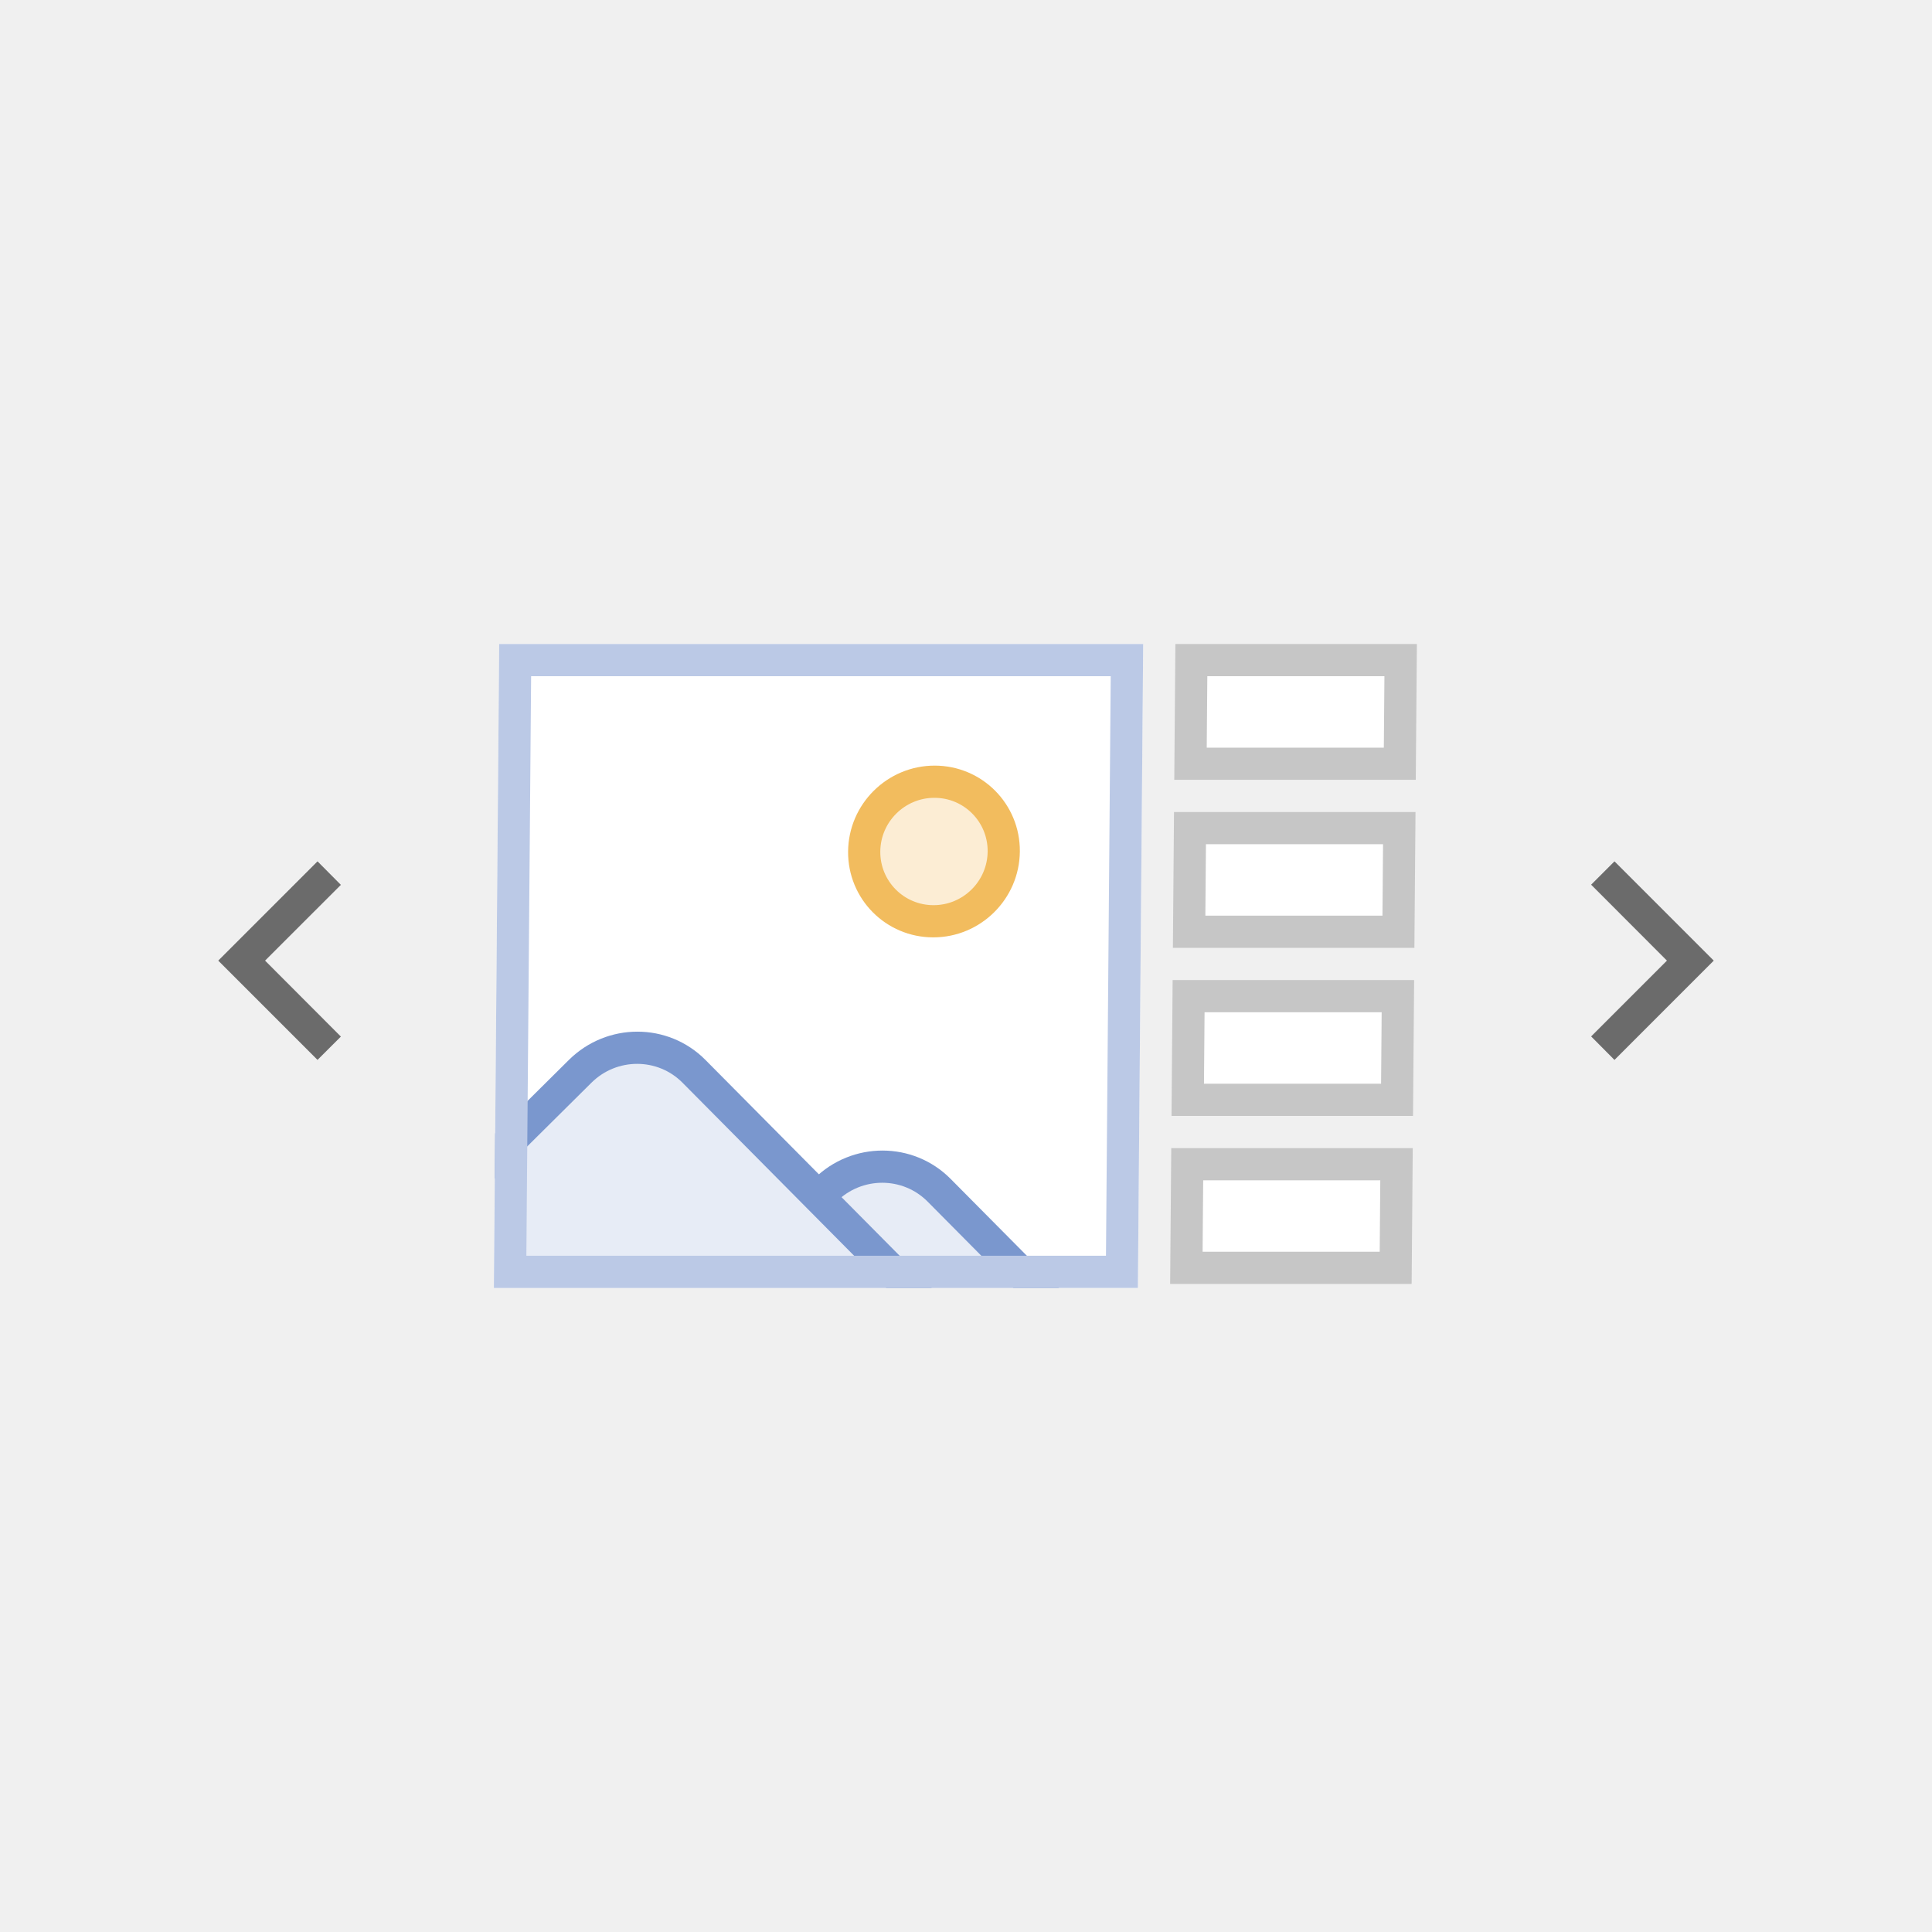
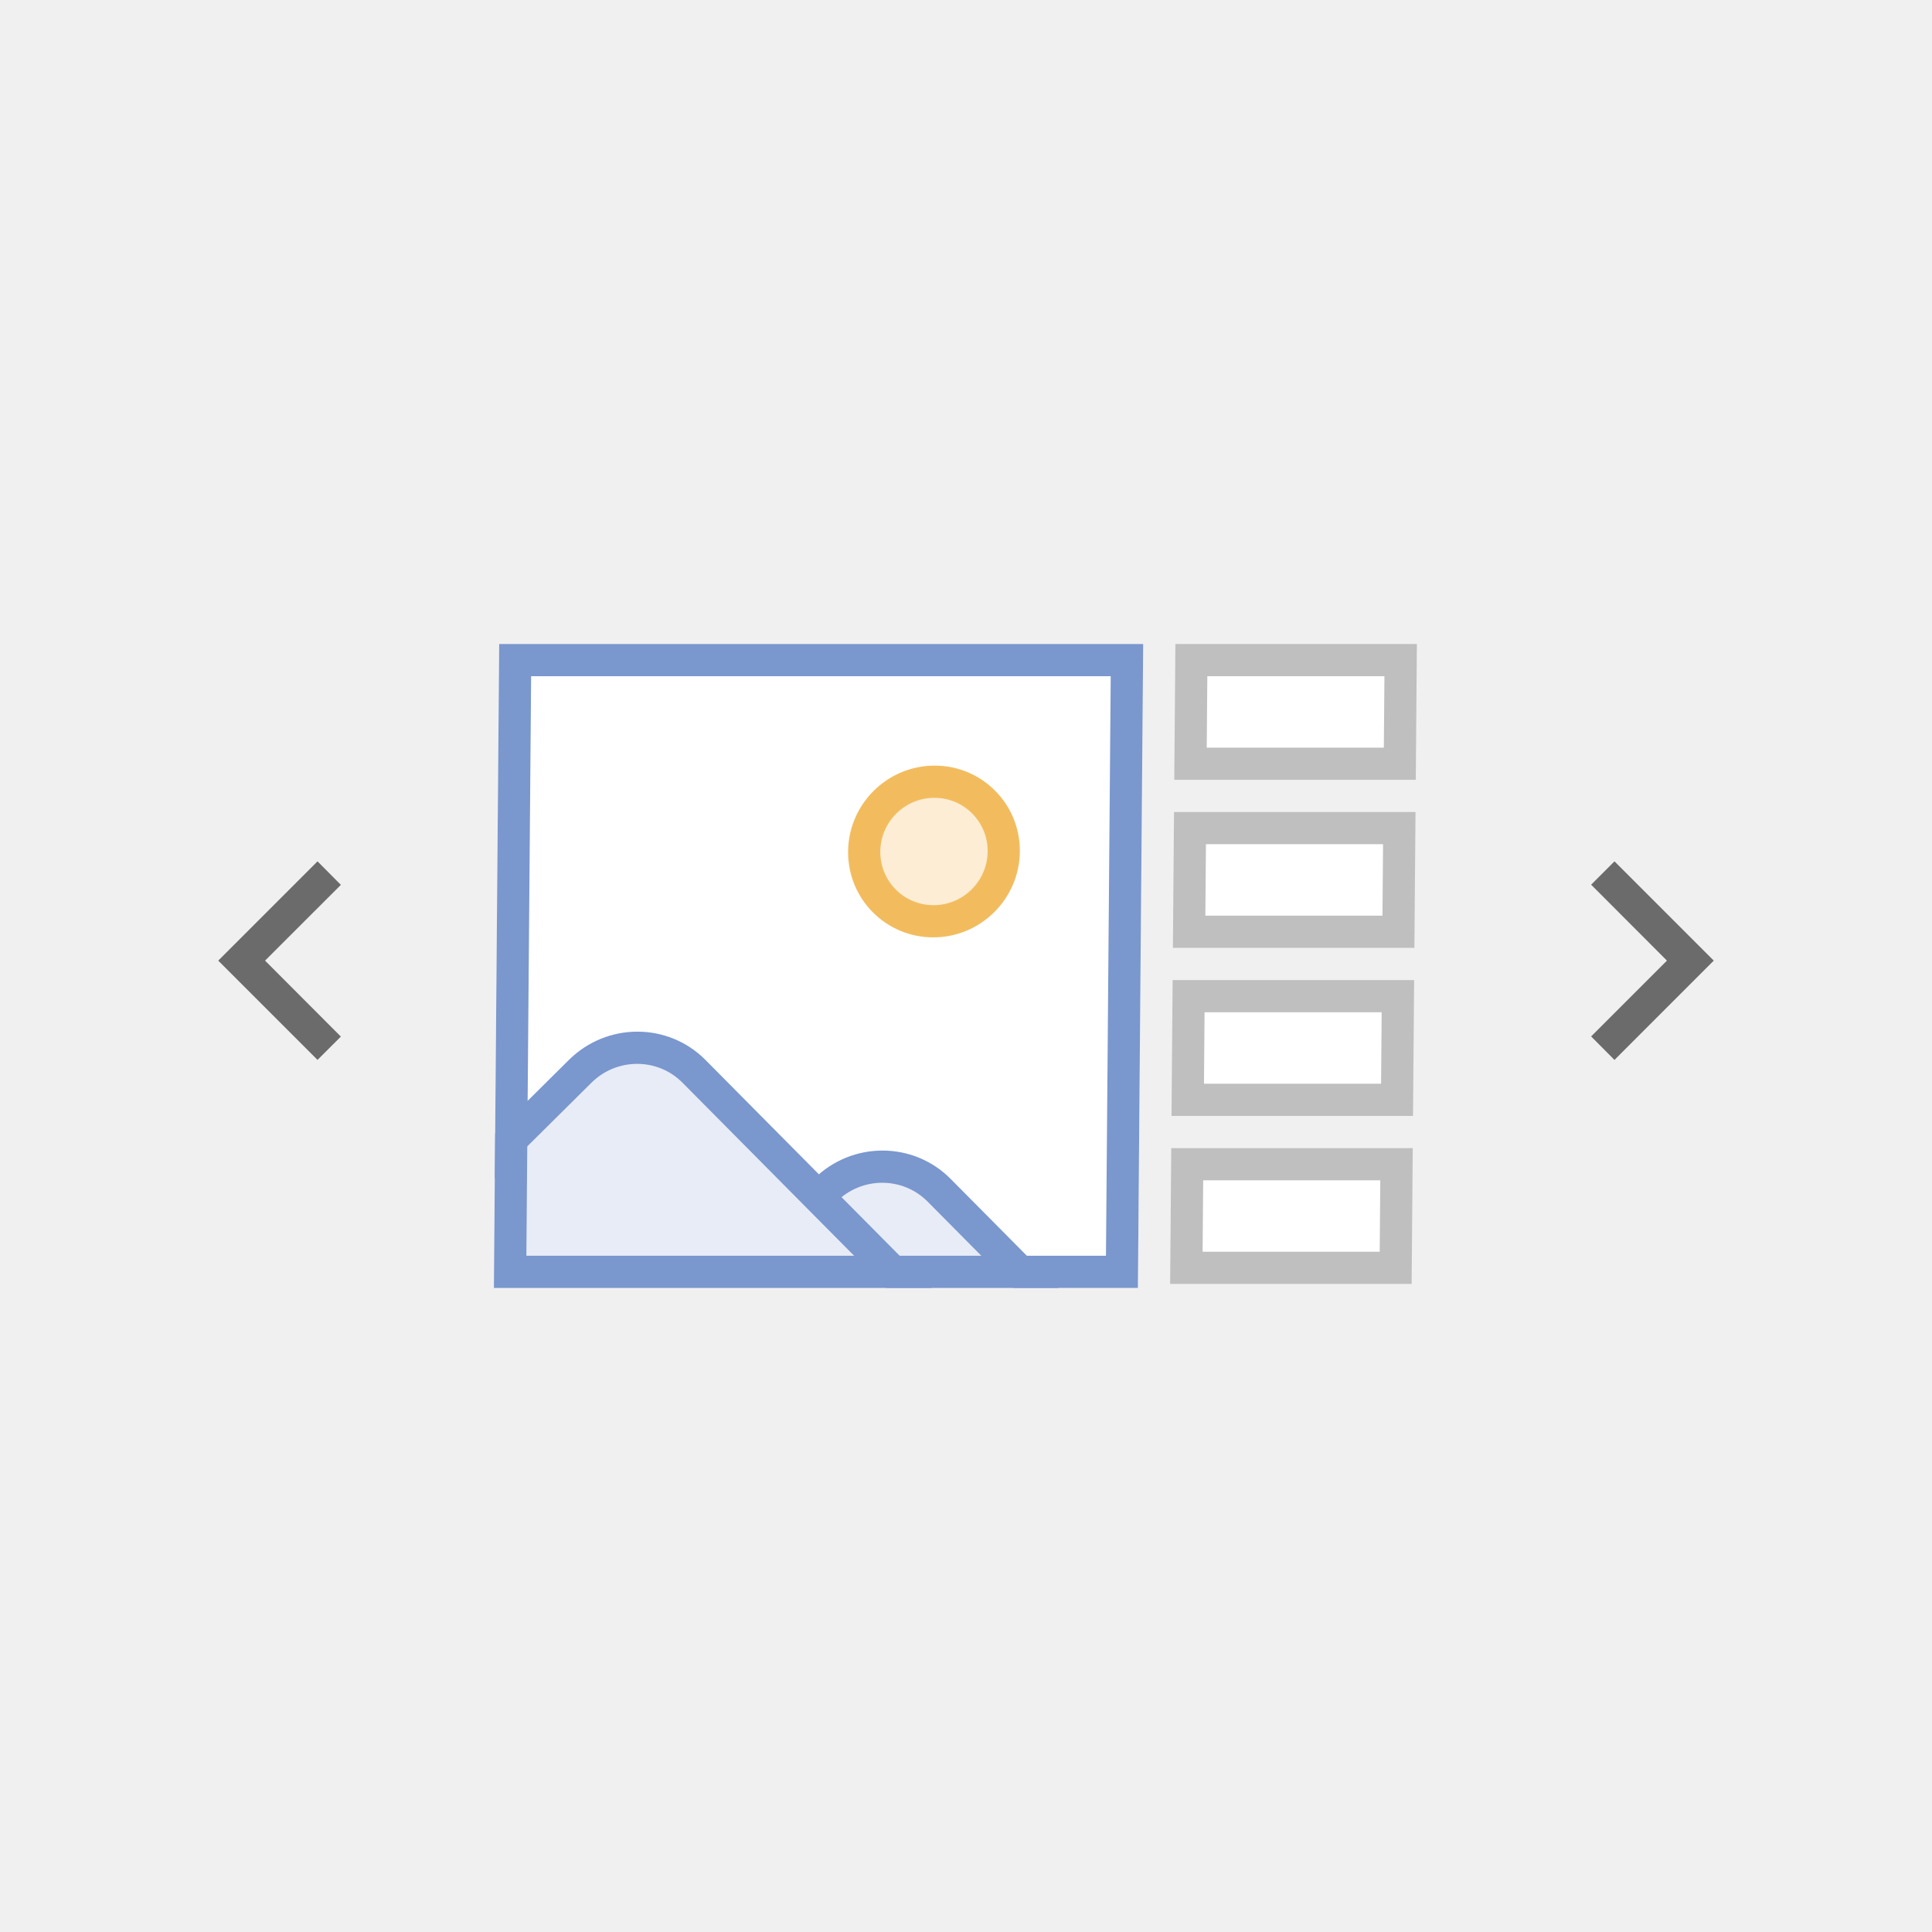
<svg xmlns="http://www.w3.org/2000/svg" width="60" height="60" viewBox="0 0 60 60" fill="none">
-   <g clip-path="url(#clip0_2471_3828)">
+   <g clip-path="url(#clip0_2480_3613)">
    <rect width="20" height="20" transform="matrix(1 0 -0.00820296 0.999966 15.5026 19.9995)" fill="white" />
-     <mask id="mask0_2471_3828" style="mask-type:alpha" maskUnits="userSpaceOnUse" x="15" y="19" width="21" height="21">
+     <mask id="mask0_2480_3613" style="mask-type:alpha" maskUnits="userSpaceOnUse" x="15" y="19" width="21" height="21">
      <rect x="0.496" y="0.5" width="19" height="19" transform="matrix(1 0 -0.00820296 0.999966 15.5067 19.9995)" fill="#F8F8F8" stroke="#B8B8B8" />
    </mask>
-     <g mask="url(#mask0_2471_3828)">
+     <g mask="url(#mask0_2480_3613)">
      <circle r="2.167" transform="matrix(1 0 -0.00820296 0.999966 29.0053 26.4439)" fill="#FCEDD4" stroke="#F2BC5E" />
      <rect x="19.929" y="42.618" width="10.496" height="10.496" rx="2.5" transform="matrix(0.712883 -0.707107 0.701283 0.707107 -24.1651 26.5744)" fill="#E7ECF6" stroke="#7A97CE" />
      <rect x="12.317" y="38.925" width="10.496" height="15.164" rx="2.5" transform="matrix(0.712883 -0.707107 0.701283 0.707107 -23.7611 20.1106)" fill="#E7ECF6" stroke="#7A97CE" />
    </g>
-     <rect x="0.496" y="0.5" width="19" height="19" transform="matrix(1 0 -0.00820296 0.999966 15.5067 19.9995)" stroke="#BBC9E6" />
-     <rect x="0.496" y="0.5" width="6.5" height="3.219" transform="matrix(1 0 -0.00820296 0.999966 36.5067 19.9995)" fill="white" stroke="#C6C6C6" />
-     <rect x="0.496" y="0.5" width="6.5" height="3.219" transform="matrix(1 0 -0.00820296 0.999966 36.4639 25.2178)" fill="white" stroke="#C6C6C6" />
-     <rect x="0.496" y="0.5" width="6.5" height="3.219" transform="matrix(1 0 -0.00820296 0.999966 36.4211 30.4365)" fill="white" stroke="#C6C6C6" />
-     <rect x="0.496" y="0.5" width="6.5" height="3.219" transform="matrix(1 0 -0.00820296 0.999966 36.3783 35.6553)" fill="white" stroke="#C6C6C6" />
+     <rect x="0.496" y="0.5" width="19" height="19" transform="matrix(1 0 -0.00820296 0.999966 15.5067 19.9995)" stroke="#7A97CE" />
+     <rect x="0.496" y="0.5" width="6.5" height="3.219" transform="matrix(1 0 -0.00820296 0.999966 36.5067 19.9995)" fill="white" stroke="#BFBFBF" />
+     <rect x="0.496" y="0.5" width="6.5" height="3.219" transform="matrix(1 0 -0.00820296 0.999966 36.4639 25.2178)" fill="white" stroke="#BFBFBF" />
+     <rect x="0.496" y="0.5" width="6.5" height="3.219" transform="matrix(1 0 -0.00820296 0.999966 36.4211 30.4365)" fill="white" stroke="#BFBFBF" />
+     <rect x="0.496" y="0.5" width="6.5" height="3.219" transform="matrix(1 0 -0.00820296 0.999966 36.3783 35.6553)" fill="white" stroke="#BFBFBF" />
    <path d="M49.414 32.187L51.768 29.833L49.414 27.475L50.139 26.75L53.222 29.833L50.139 32.917L49.414 32.187Z" fill="#6B6B6B" />
    <path d="M10.586 27.48L8.232 29.833L10.586 32.192L9.861 32.916L6.778 29.833L9.861 26.75L10.586 27.48Z" fill="#6B6B6B" />
  </g>
  <defs>
-     <clipPath id="clip0_2471_3828">
+     <clipPath id="clip0_2480_3613">
      <rect width="60" height="60" fill="white" />
    </clipPath>
  </defs>
</svg>
